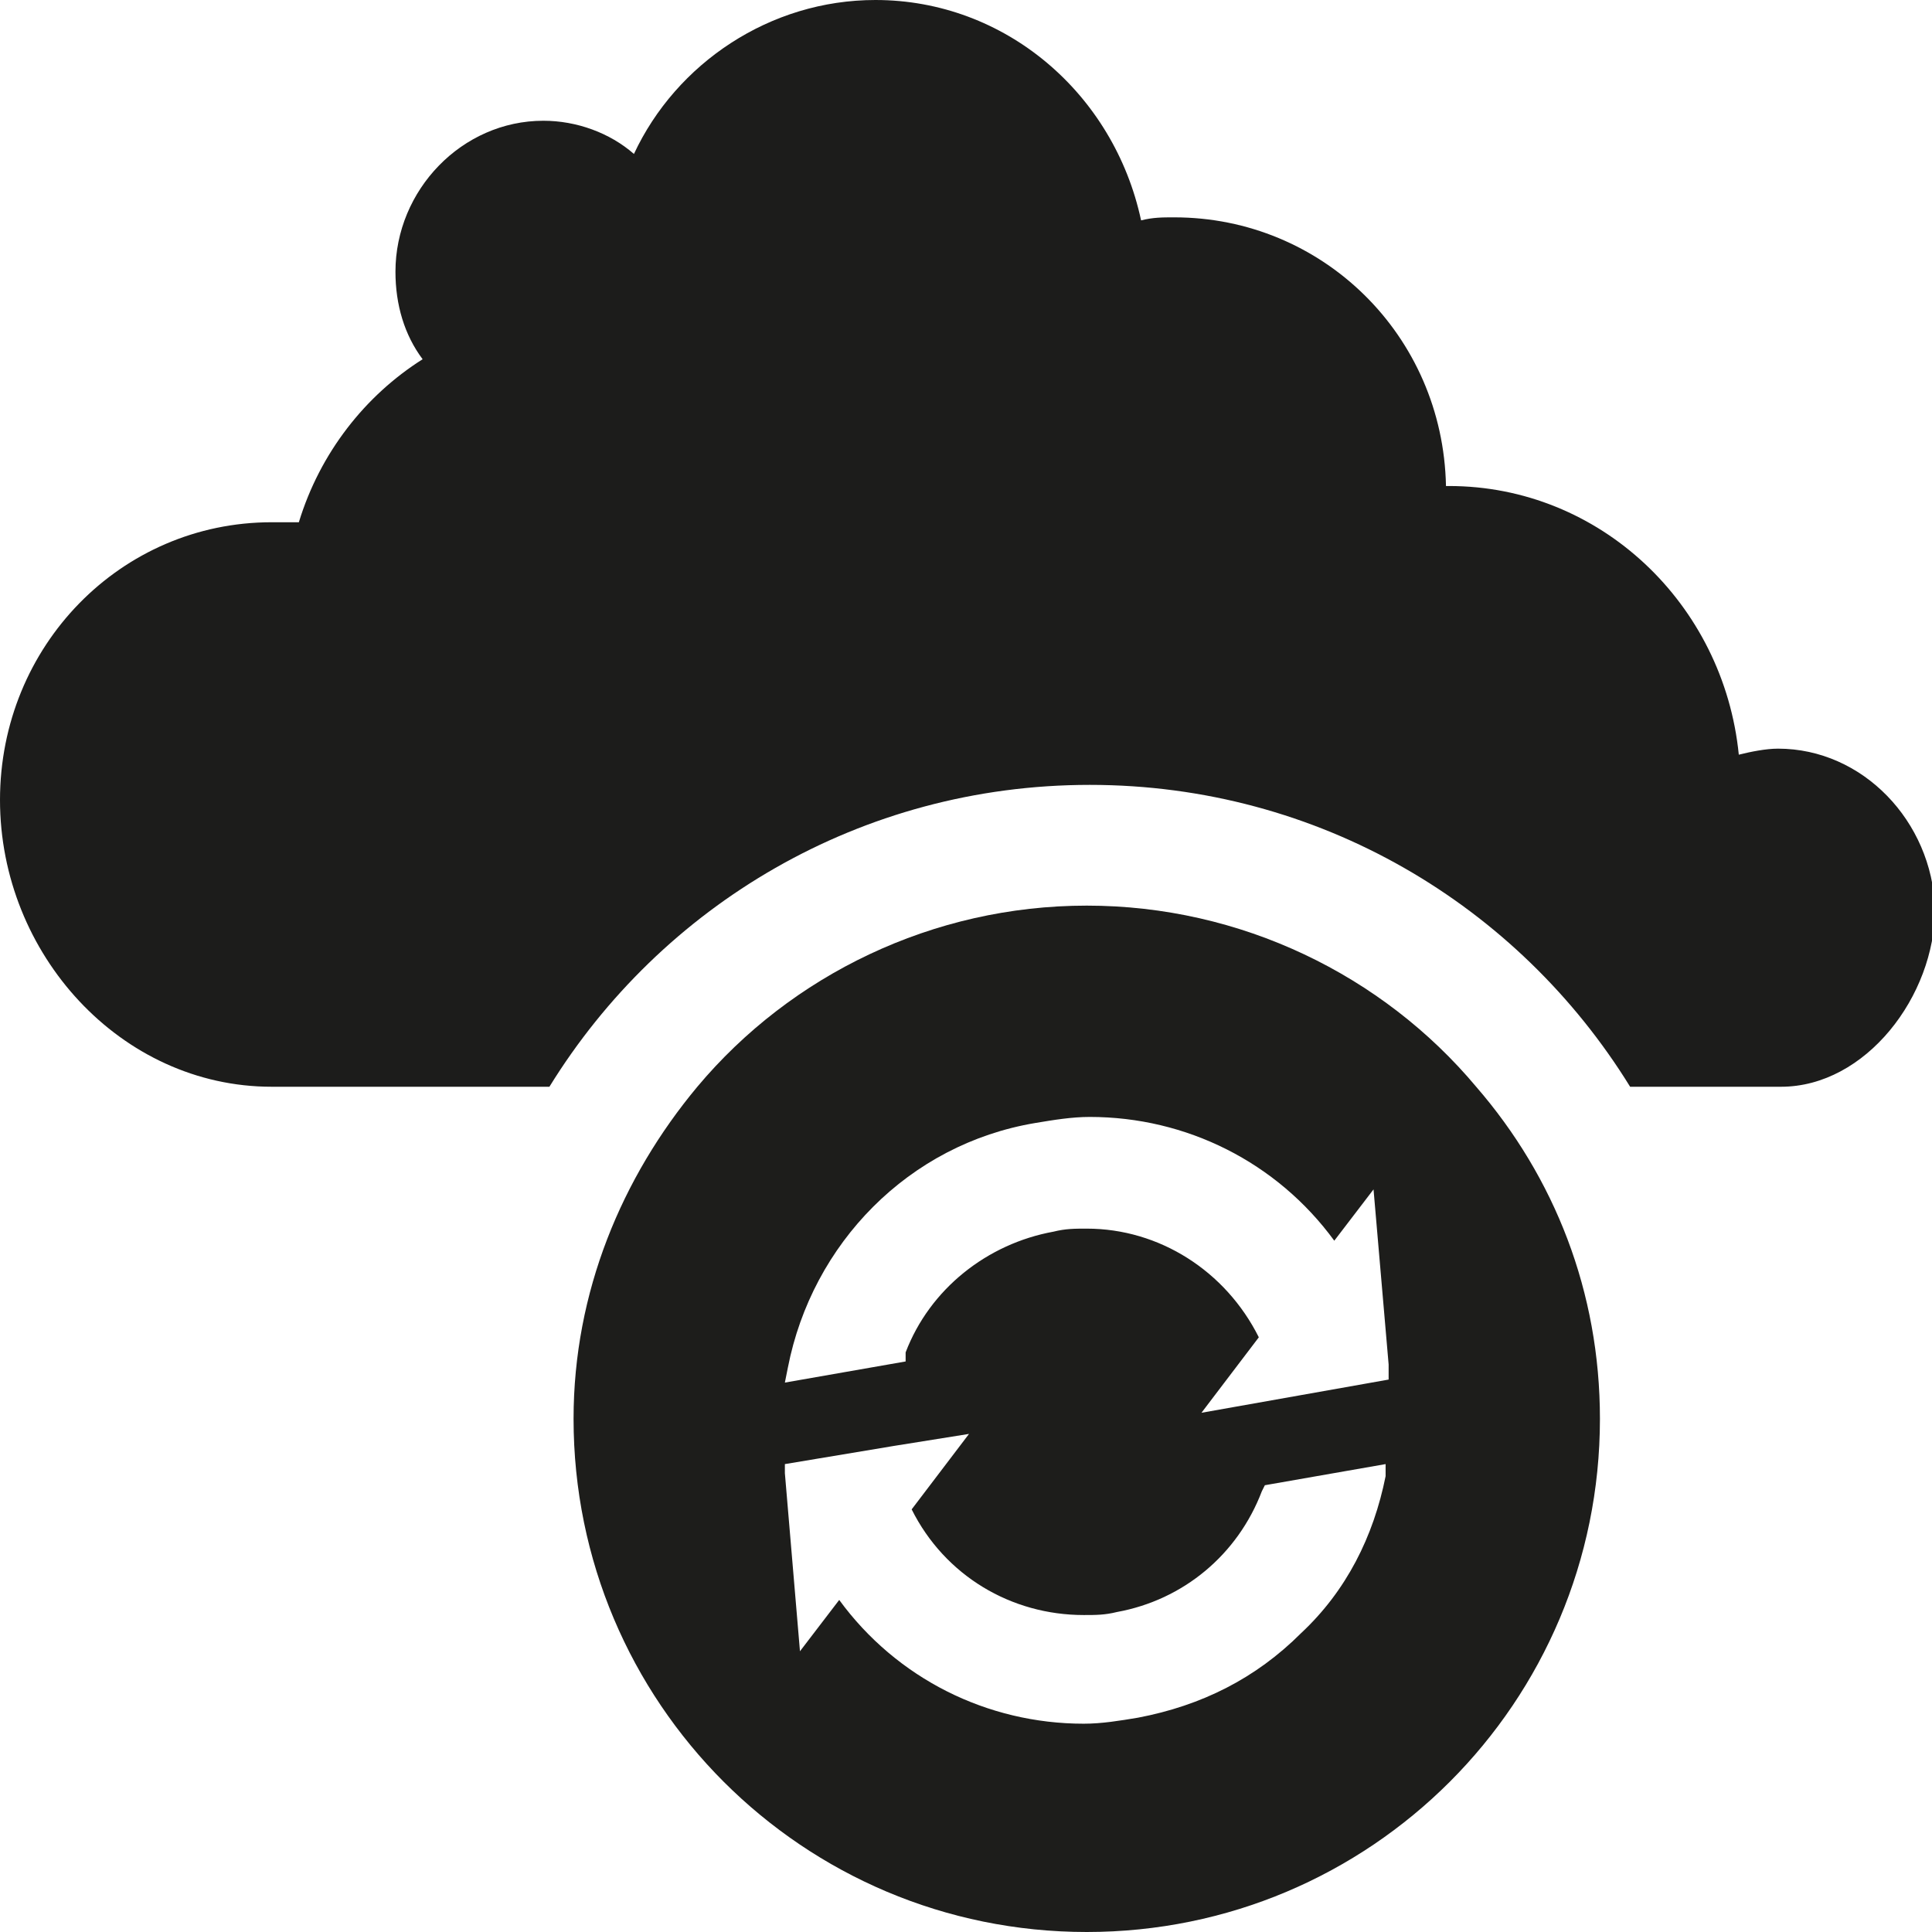
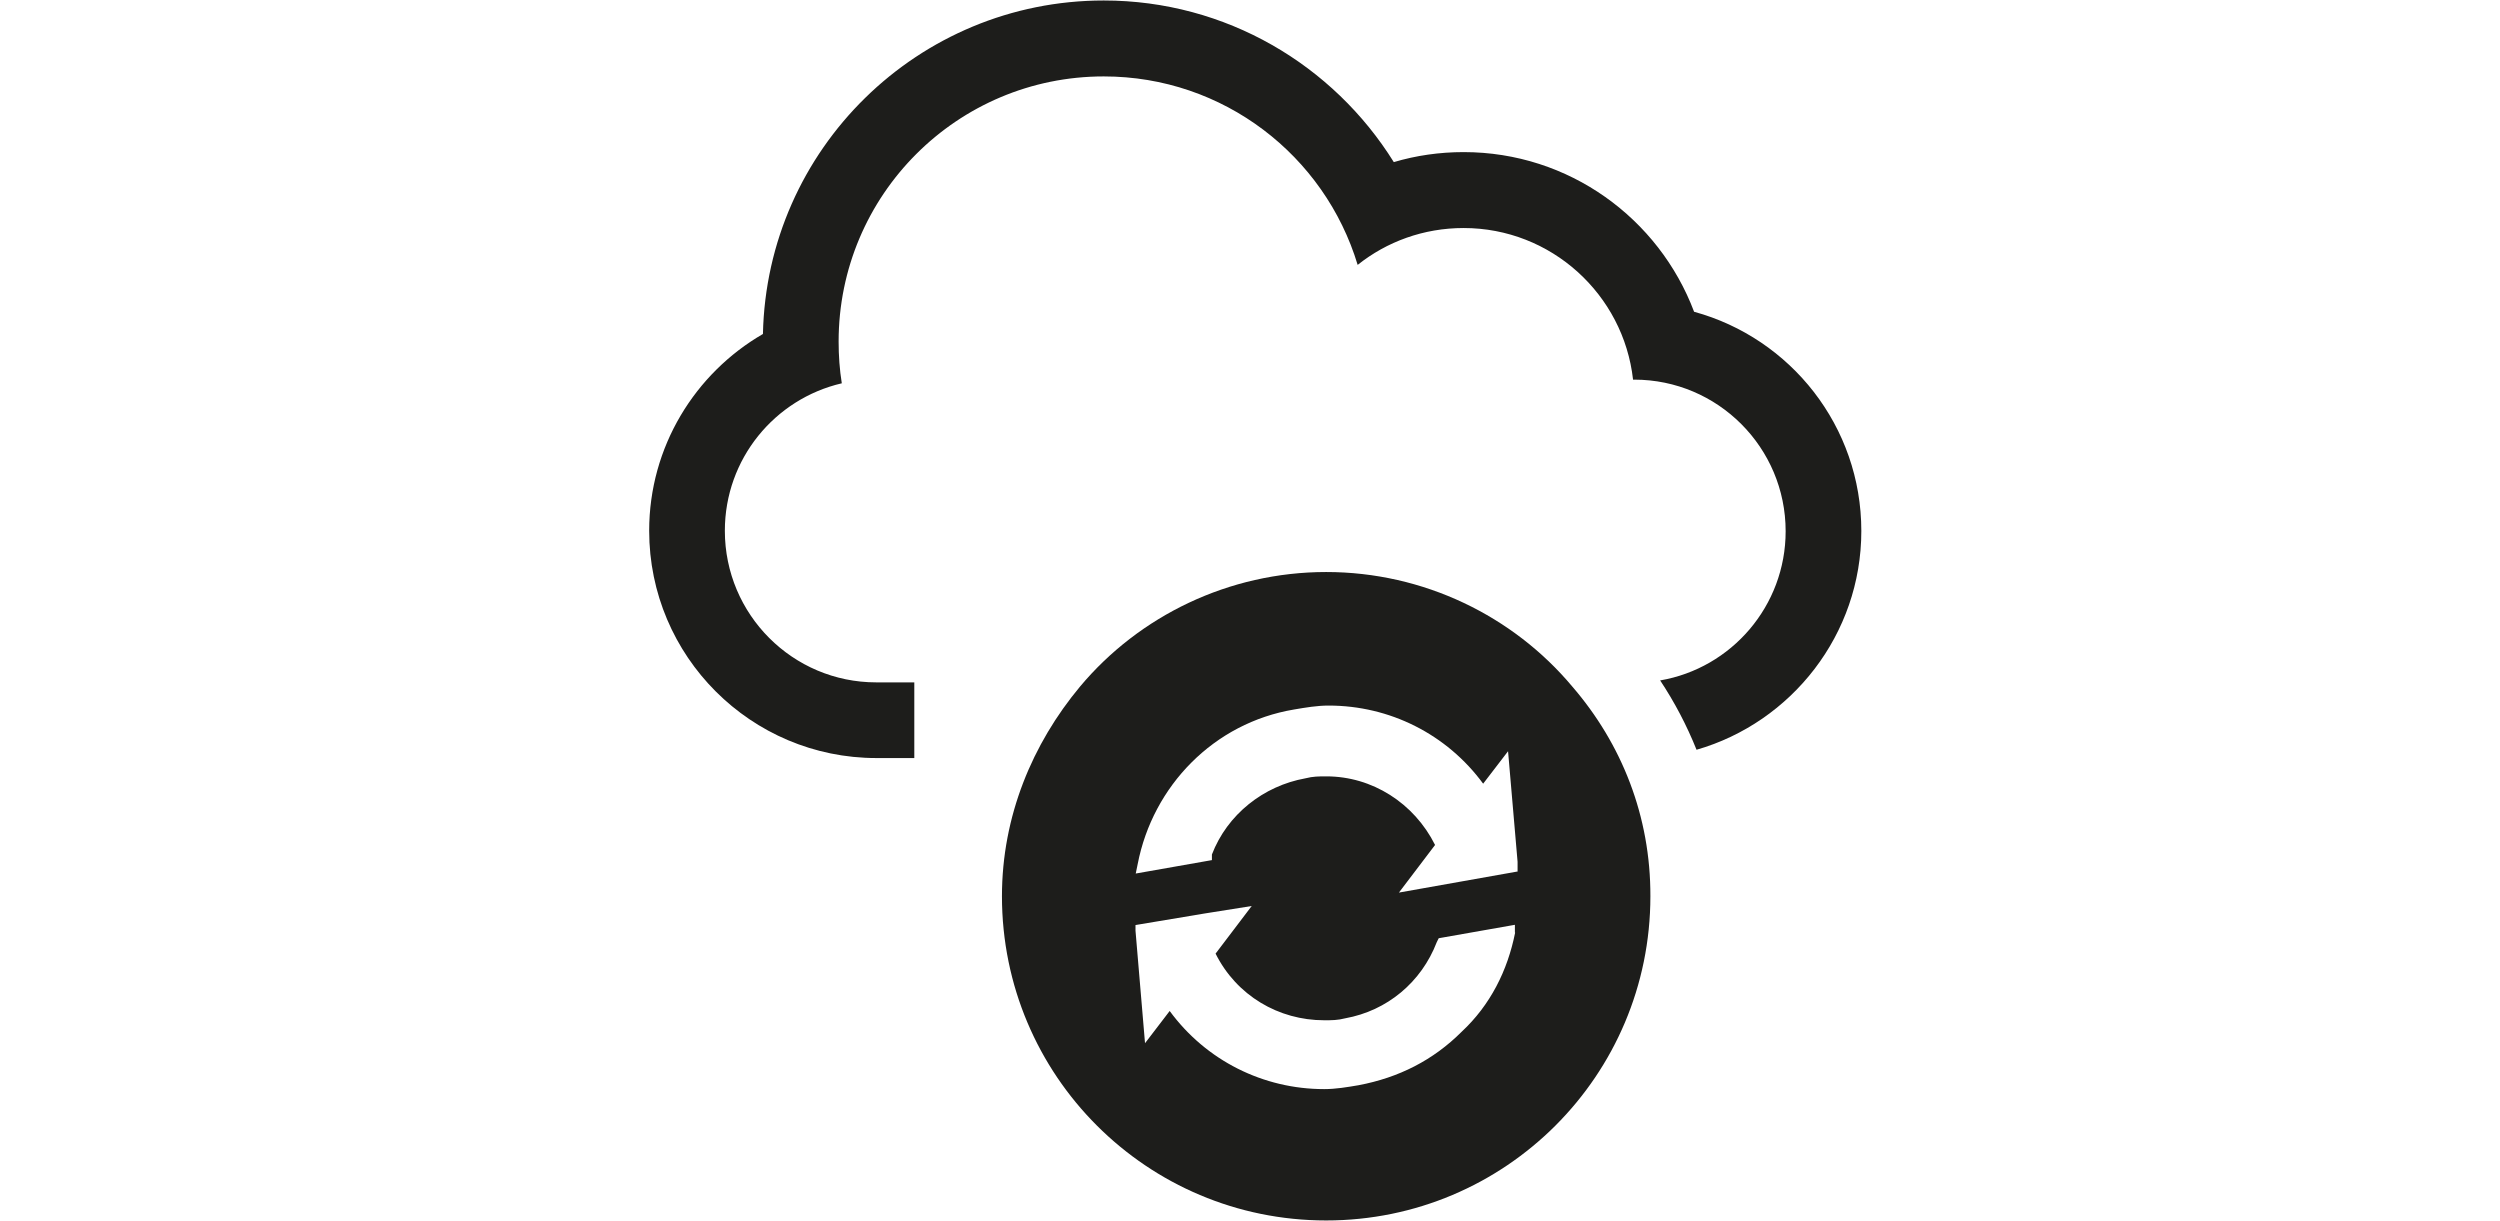
- <svg xmlns="http://www.w3.org/2000/svg" version="1.1" id="Ebene_1" x="0px" y="0px" viewBox="0 0 64 64" enable-background="new 0 0 64 64" xml:space="preserve">
-   <path fill="#1C1C1B" d="M58.9,24.8c-0.4,0-0.9,0.1-1.3,0.2c-0.5-5-4.6-8.9-9.6-8.9c0,0-0.1,0-0.1,0c-0.1-5-4.1-8.9-9-8.9  c-0.4,0-0.7,0-1.1,0.1C36.9,3.1,33.3,0,29,0c-3.5,0-6.6,2.1-8,5.1c-0.8-0.7-1.9-1.1-3-1.1c-2.7,0-4.9,2.3-4.9,5  c0,1.1,0.3,2.1,0.9,2.9c-1.9,1.2-3.4,3.1-4.1,5.4c-0.3,0-0.6,0-0.9,0c-5,0-9,4.1-9,9.2C0,31.6,4,36,9,36h9.2c3.7-6,10.3-10,17.9-10  s14.2,4,17.9,10h5c2.8,0,5.1-3,5.1-5.9C64,27.2,61.7,24.8,58.9,24.8z" />
-   <path fill="#1D1D1B" d="M48.9,36c-3.1-3.7-7.8-6-12.9-6s-9.8,2.3-12.9,6c-2.5,3-4.1,6.8-4.1,11c0,9.4,7.6,17,17,17s17-7.6,17-17  C53,42.8,51.5,39,48.9,36z M45.9,48.9c-0.4,2-1.3,3.8-2.8,5.2c-1.5,1.5-3.3,2.4-5.4,2.8c-0.6,0.1-1.2,0.2-1.8,0.2  c-3.2,0-6.2-1.5-8.1-4.1l-1.3,1.7l-0.5-5.9c0,0,0,0,0,0l0-0.3l3.6-0.6l0,0l2.5-0.4l-1.9,2.5c1.1,2.2,3.3,3.5,5.7,3.5  c0.4,0,0.7,0,1.1-0.1c2.2-0.4,4-1.9,4.8-4l0.1-0.2l4-0.7L45.9,48.9z M46,45.7L46,45.7l-6.2,1.1l1.9-2.5c-1.1-2.2-3.3-3.6-5.7-3.6  c-0.4,0-0.7,0-1.1,0.1c-2.2,0.4-4.1,1.9-4.9,4L30,45.1l-4,0.7l0.1-0.5c0.8-4.1,4-7.4,8.2-8.1c0.6-0.1,1.2-0.2,1.8-0.2  c3.2,0,6.2,1.5,8.1,4.1l1.3-1.7l0.5,5.8L46,45.7L46,45.7z" />
+ <svg xmlns="http://www.w3.org/2000/svg" version="1.1" id="Ebene_1" x="0px" y="0px" viewBox="0 0 1024 500" enable-background="new 0 0 1024 500" xml:space="preserve">
+   <path fill="#1D1D1B" d="M644,281.2c-24.2-28.9-60.9-46.9-100.8-46.9s-76.6,18-100.8,46.9c-19.5,23.4-32,53.1-32,85.9  c0,73.4,59.4,132.8,132.8,132.8s132.8-59.4,132.8-132.8C676.1,334.4,664.3,304.7,644,281.2z M620.6,382  c-3.1,15.6-10.2,29.7-21.9,40.6c-11.7,11.7-25.8,18.8-42.2,21.9c-4.7,0.8-9.4,1.6-14.1,1.6c-25,0-48.4-11.7-63.3-32L469,427.3  l-3.9-46.1l0,0v-2.3l28.1-4.7l0,0l19.5-3.1l-14.8,19.5c8.6,17.2,25.8,27.3,44.5,27.3c3.1,0,5.5,0,8.6-0.8  c17.2-3.1,31.2-14.8,37.5-31.2l0.8-1.6l31.2-5.5V382z M621.4,357L621.4,357l-48.4,8.6l14.8-19.5c-8.6-17.2-25.8-28.1-44.5-28.1  c-3.1,0-5.5,0-8.6,0.8c-17.2,3.1-32,14.8-38.3,31.2v2.3l-31.2,5.5l0.8-3.9c6.2-32,31.2-57.8,64.1-63.3c4.7-0.8,9.4-1.6,14.1-1.6  c25,0,48.4,11.7,63.3,32l10.2-13.3l3.9,45.3V357L621.4,357z" />
+   <g>
+     <path fill="#1D1D1B" d="M762.4,217.5c0-42.9-29-79-68.5-89.8c-14.4-38.2-51.2-65.4-94.4-65.4c-9.9,0-19.5,1.4-28.6,4.1   C546.2,26.7,502.2,0.2,452.1,0.2c-76.1,0-138,60.9-139.6,136.6c-27.8,16.1-46.6,46.2-46.6,80.6c0,51.4,41.7,93.1,93.1,93.1h15.5   v-31h-15.6c-34.2,0-62-27.8-62-62.1c0-29.4,20.4-54,47.9-60.4c-0.9-5.6-1.3-11.3-1.3-17.1c0-60,48.6-108.6,108.6-108.6   c49.1,0,90.5,32.5,104,77.2c11.9-9.5,27-15.1,43.4-15.1c35.9,0,65.5,27.2,69.4,62.1h0.5c34.2,0,62,27.8,62,62.1   c0,30.6-22.2,56.1-51.4,61.1c5.9,8.9,10.9,18.4,14.9,28.4C733.8,295.9,762.4,259.9,762.4,217.5z" />
+   </g>
</svg>
